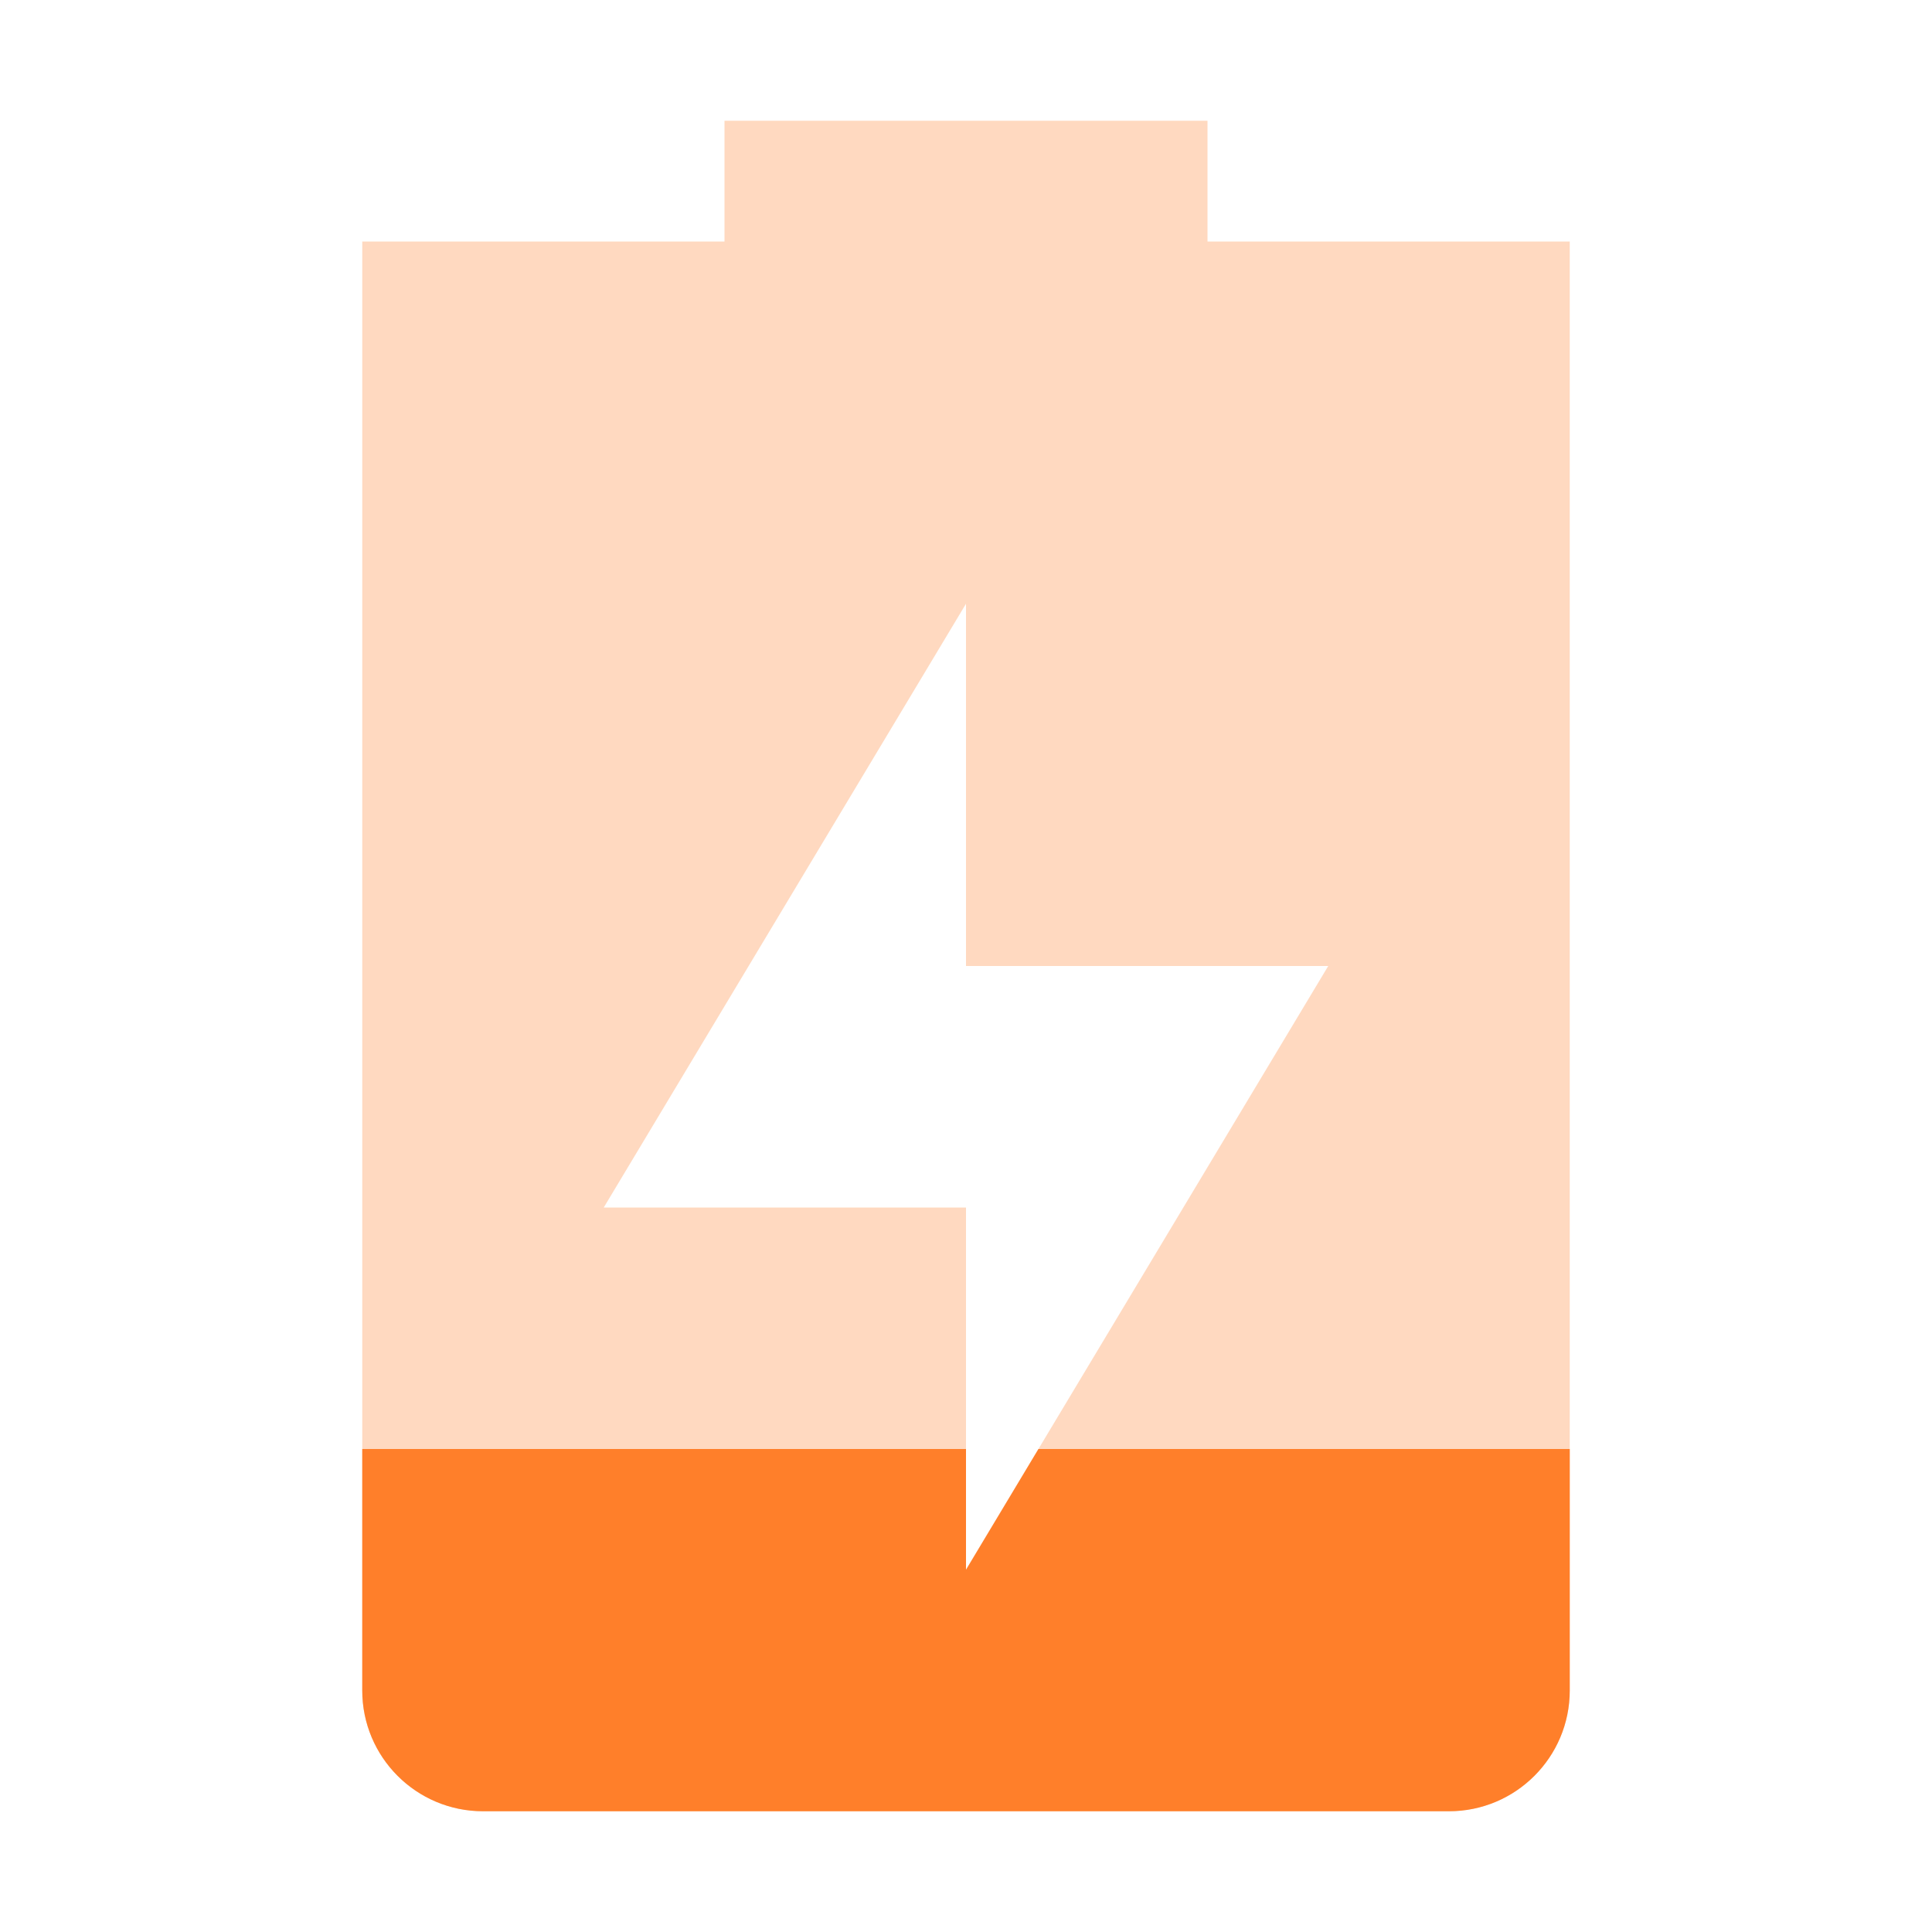
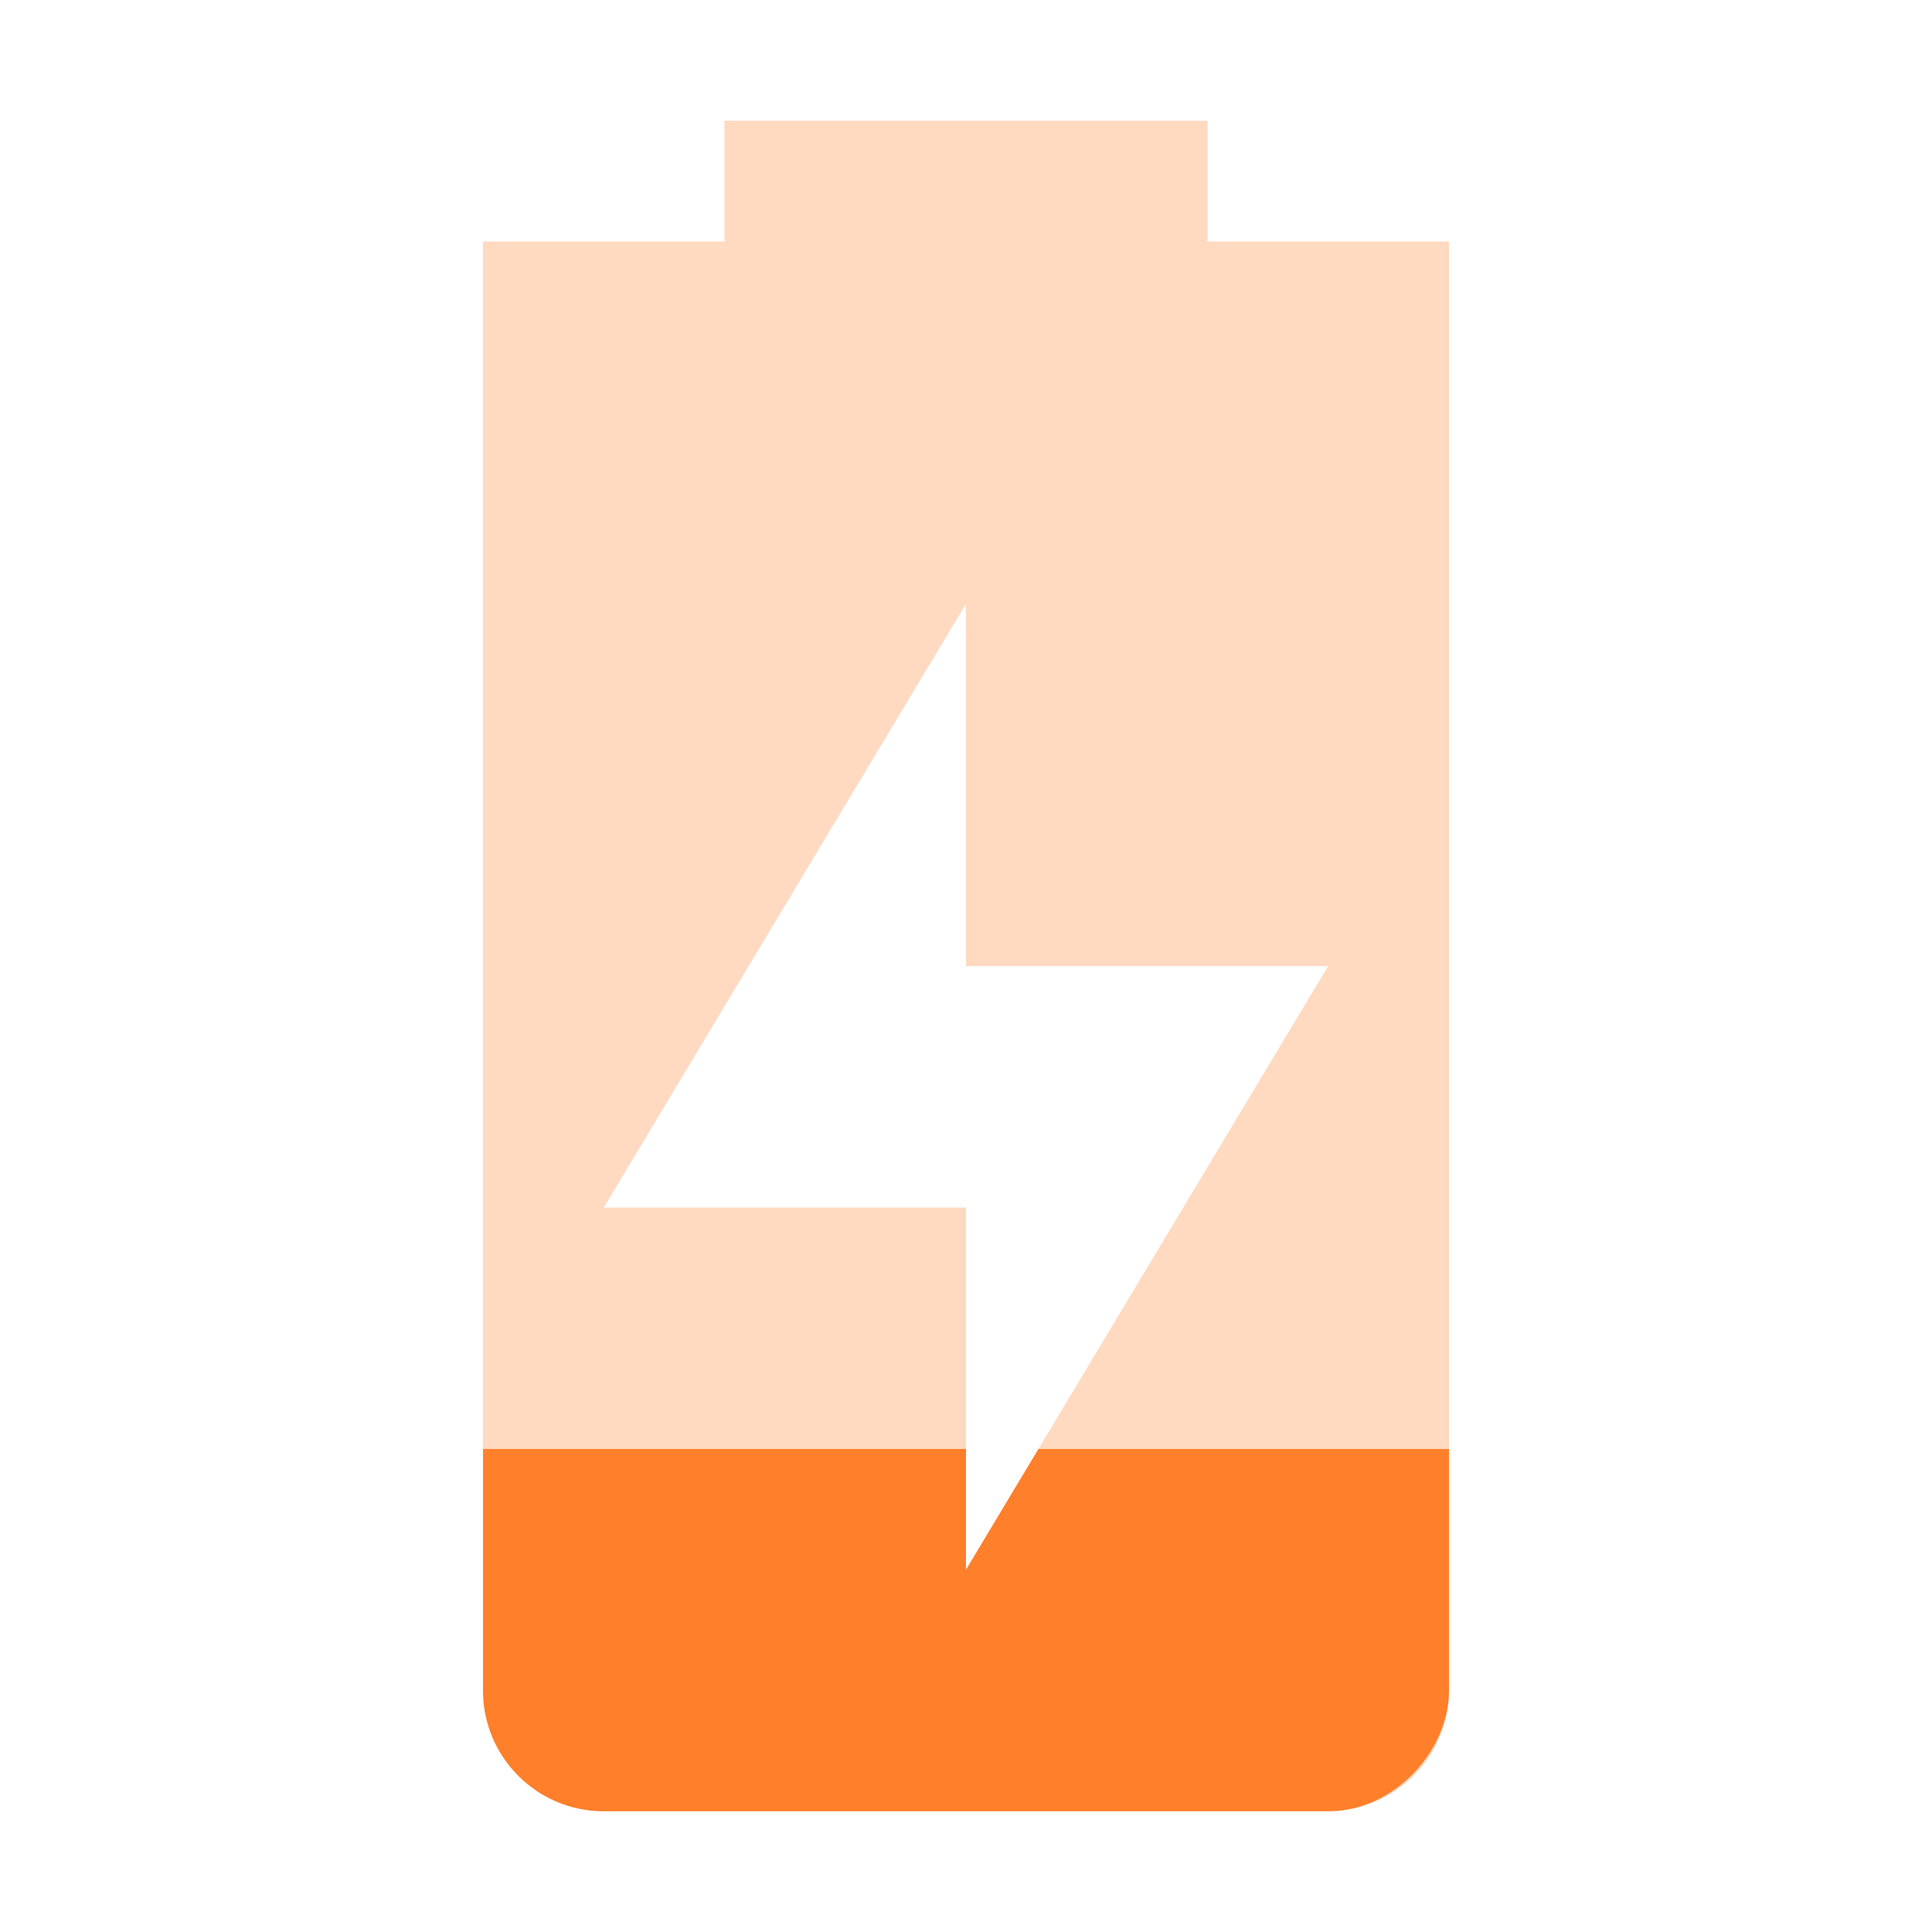
- <svg xmlns="http://www.w3.org/2000/svg" width="16" height="16">
-   <path d="M6 1v1H3v12a1 1 0 0 0 1 1h8a1 1 0 0 0 1-1V2h-3V1zm2 4v3h3l-3 5v-3H5z" opacity=".3" class="warning" fill="#ff7f2a" />
-   <path d="M3 12v2a1 1 0 0 0 1 1h8a1 1 0 0 0 1-1v-2H8.6L8 13v-1z" class="warning" fill="#ff7f2a" />
+ <svg xmlns="http://www.w3.org/2000/svg" width="16" height="16" version="1.1" id="svg6">
+   <defs id="defs10" />
+   <path d="M 6,1 V 2 H 4 v 12 c 0,0.552 0.448,1 1,1 h 6 c 0.552,0 1,-0.448 1,-1 V 2 H 10 V 1 Z m 2,4 v 3 h 3 L 8,13 V 10 H 5 Z" opacity="0.3" class="warning" fill="#ff7f2a" id="path2" />
+   <path d="m 4,12 v 2 c 0,0.552 0.448,1 1,1 h 6 c 0.552,0 1,-0.507 1,-1 V 12 H 8.6 L 8,13 v -1 z" class="warning" fill="#ff7f2a" id="path4" />
</svg>
